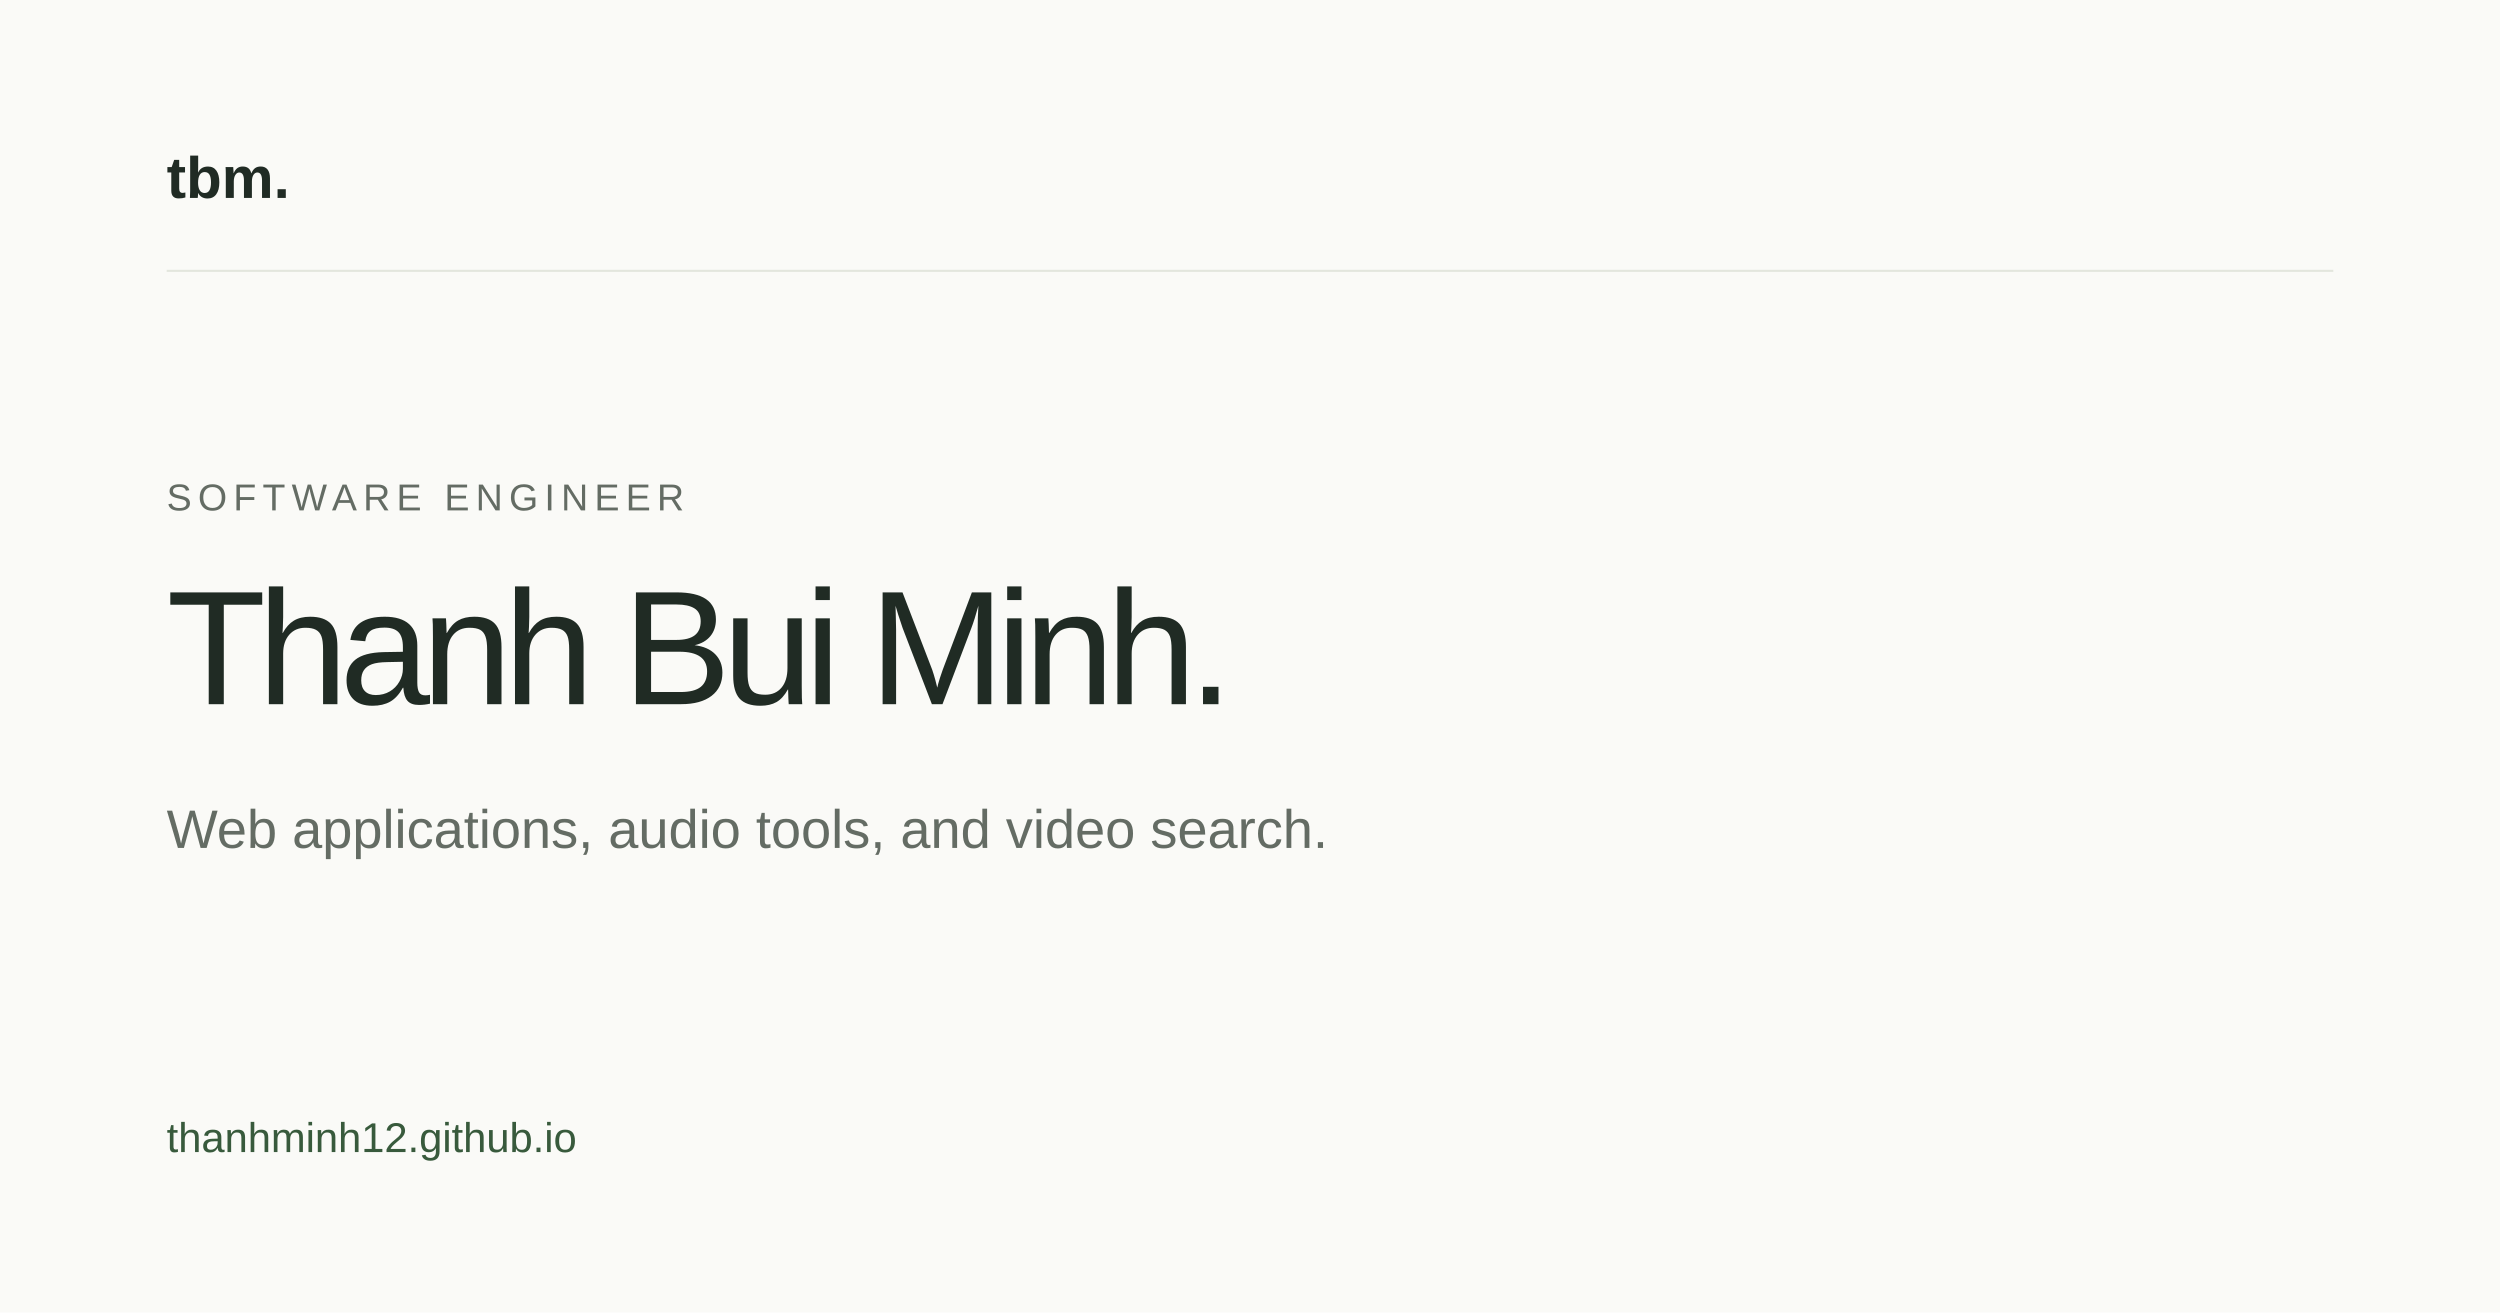
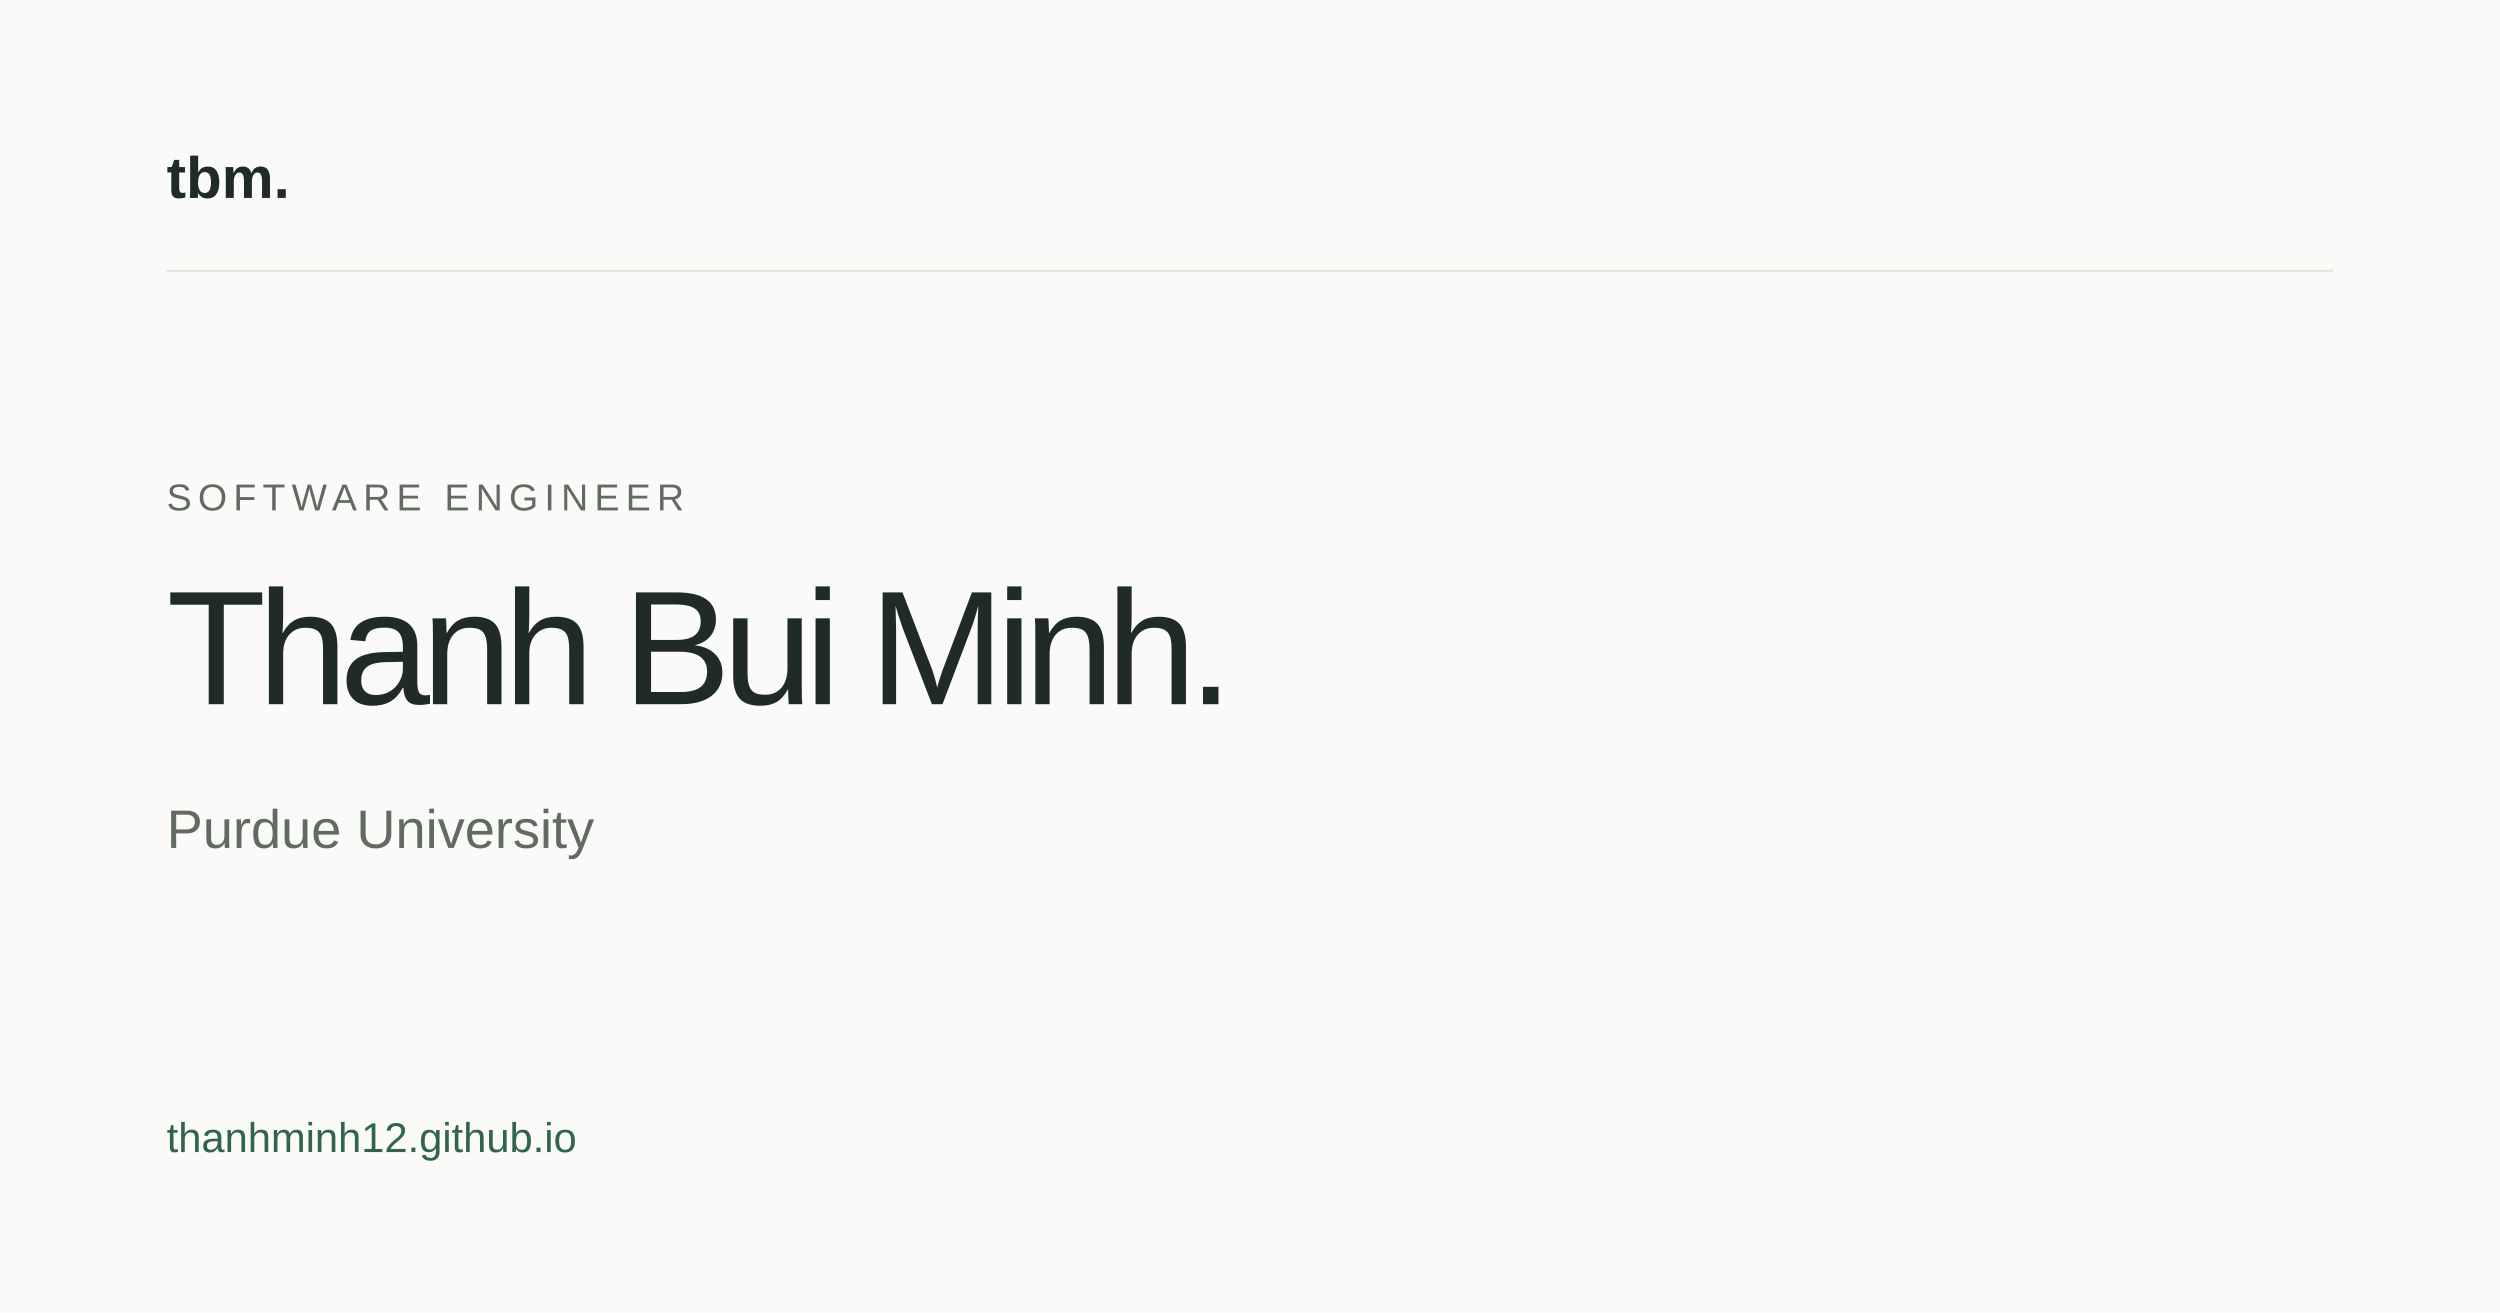
<svg xmlns="http://www.w3.org/2000/svg" width="1200" height="630" viewBox="0 0 1200 630">
-   <rect width="1200" height="630" fill="#fafaf7" />
-   <text x="80" y="95" font-family="Arial,sans-serif" font-size="28" font-weight="700" fill="#202b24">tbm.</text>
-   <path d="M80 130h1040" stroke="#e3e6dd" />
-   <text x="80" y="245" font-family="Arial,sans-serif" font-size="18" letter-spacing="3" fill="#646c64">SOFTWARE ENGINEER</text>
-   <text x="80" y="338" font-family="Arial,sans-serif" font-size="78" letter-spacing="-4" fill="#202b24">Thanh Bui Minh.</text>
-   <text x="80" y="407" font-family="Arial,sans-serif" font-size="26" fill="#646c64">Web applications, audio tools, and video search.</text>
-   <text x="80" y="553" font-family="Arial,sans-serif" font-size="20" fill="#385a3c">thanhminh12.github.io</text>
+   <rect width="1200" height="630" fill="#fafbf8" />
+   <text x="80" y="95" font-family="Arial,sans-serif" font-size="28" font-weight="700" fill="#202b25">tbm.</text>
+   <path d="M80 130h1040" stroke="#dfe4dc" />
+   <text x="80" y="245" font-family="Arial,sans-serif" font-size="18" letter-spacing="3" fill="#626a64">SOFTWARE ENGINEER</text>
+   <text x="80" y="338" font-family="Arial,sans-serif" font-size="78" letter-spacing="-4" fill="#202b25">Thanh Bui Minh.</text>
+   <text x="80" y="407" font-family="Arial,sans-serif" font-size="26" fill="#626a64">Purdue University</text>
+   <text x="80" y="553" font-family="Arial,sans-serif" font-size="20" fill="#326448">thanhminh12.github.io</text>
</svg>
